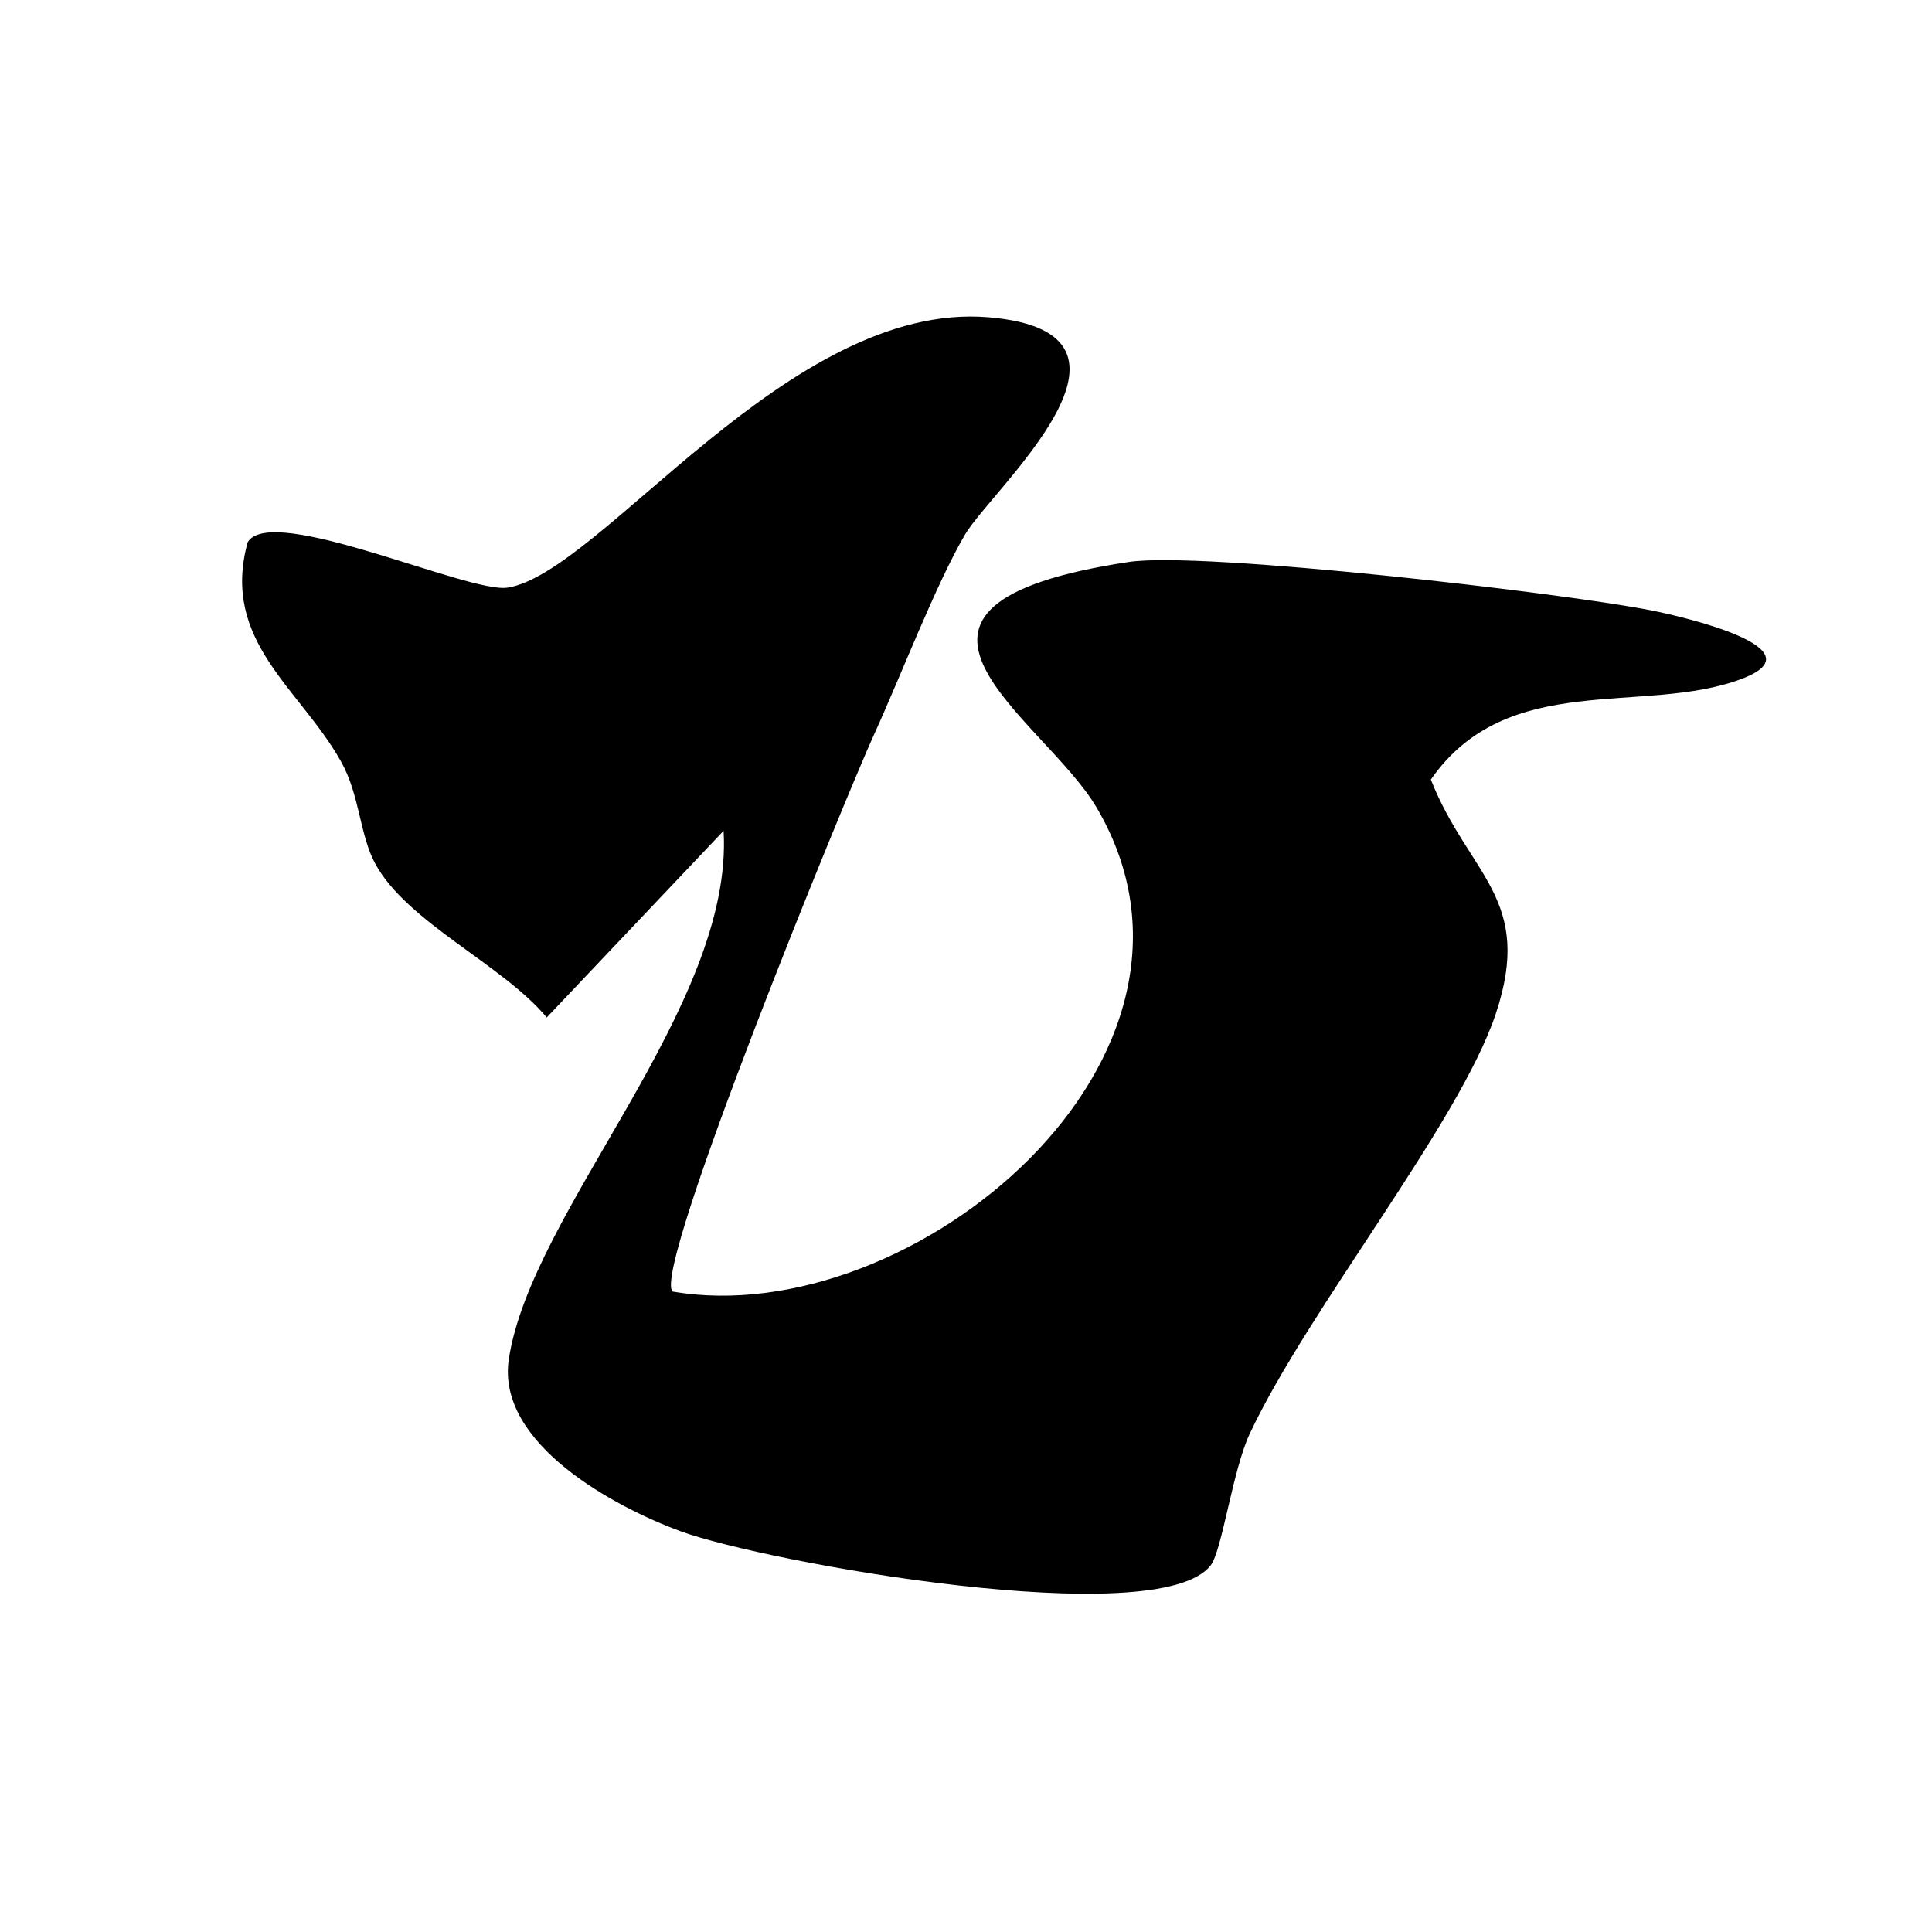
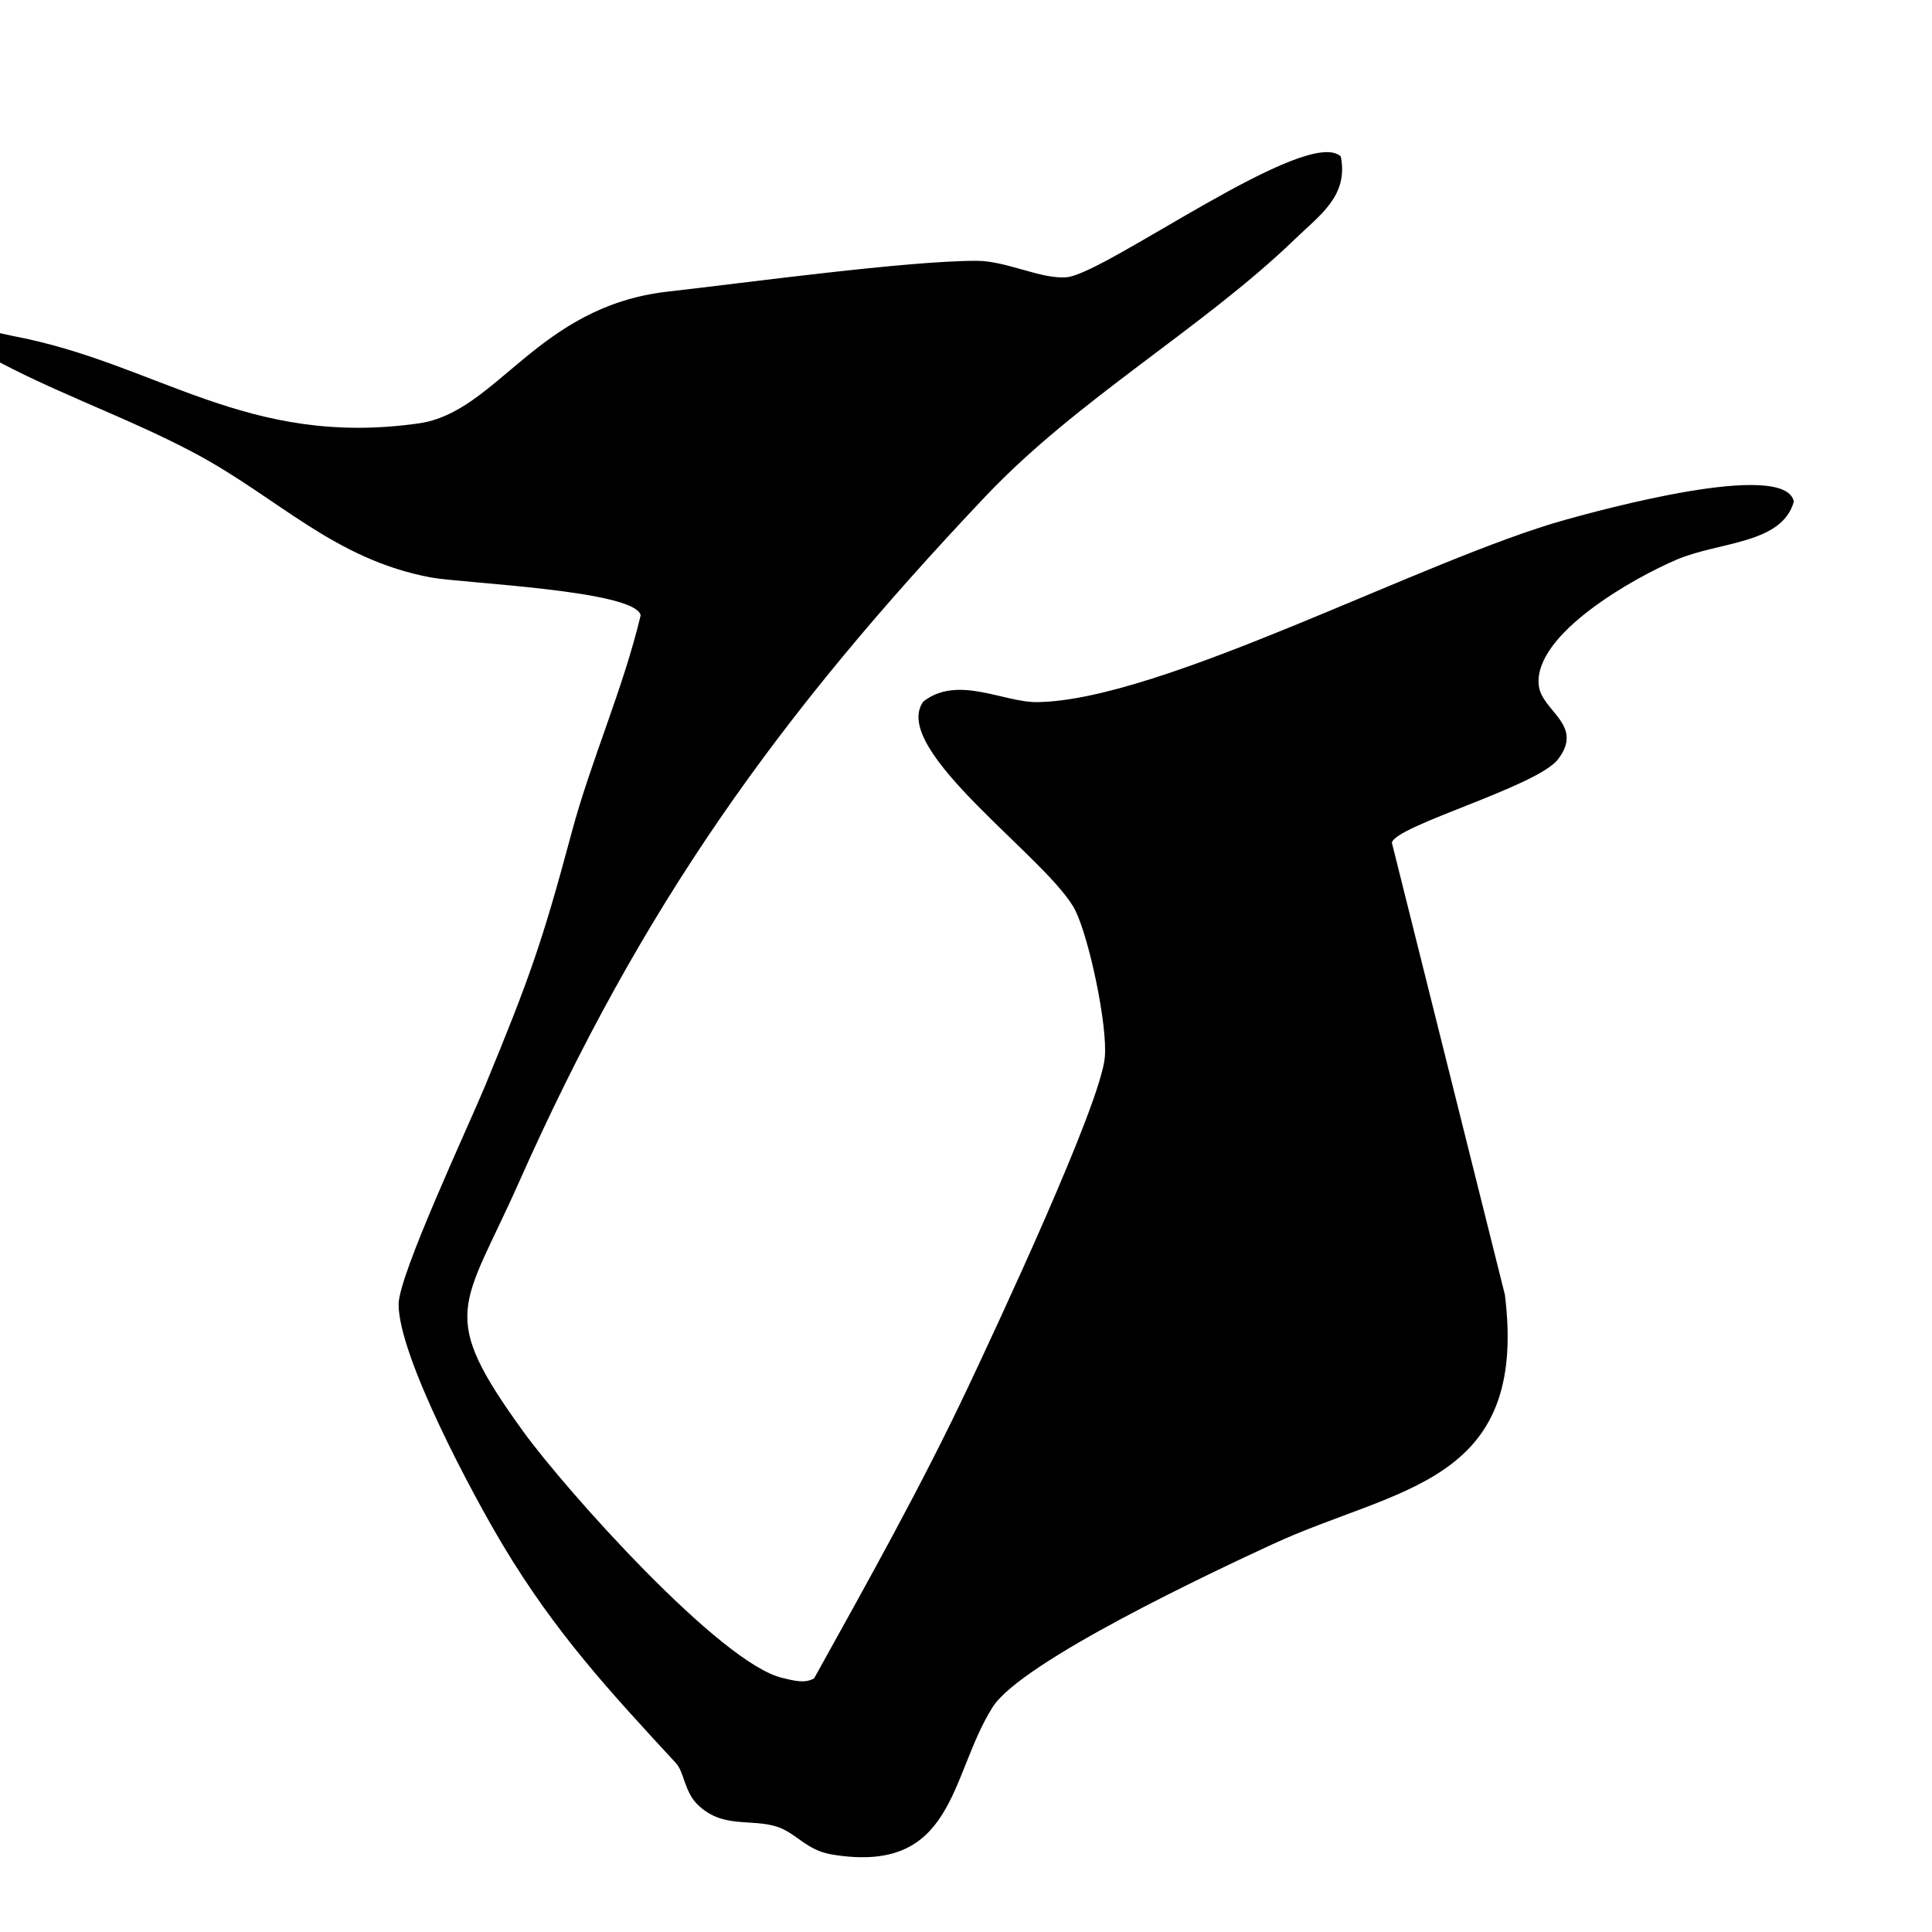
<svg xmlns="http://www.w3.org/2000/svg" id="_图层_1" data-name="图层 1" viewBox="0 0 170.08 170.08">
-   <path d="M59.22,113.7c21.05,3.63,50.25-20.59,37.33-42.59-4.67-7.96-22.64-17.8,2.83-21.64,6.43-.97,38.44,2.75,46.07,4.28,2.76.55,14.92,3.38,7.83,6.03-8.6,3.22-20.57-.86-27.32,8.85,3.36,8.46,9.12,10.46,5.71,20.64-3.21,9.59-16.5,25.99-21.65,36.94-1.51,3.21-2.43,10.28-3.44,11.59-4.59,5.96-39.17-.25-46.67-3-5.72-2.1-16.23-7.68-15.12-15.13,1.95-13.07,19.82-31.06,18.91-46.53l-15.57,16.43c-3.88-4.66-12.3-8.37-15.1-13.54-1.38-2.55-1.35-6.05-3.02-9.01-3.63-6.46-10.59-10.57-8.21-19.28,2.07-3.49,19.46,4.52,22.88,3.99,8.22-1.27,24.76-25.26,42.33-23.8,16.09,1.34.32,15.11-2.05,19.12-2.54,4.31-5.67,12.48-7.99,17.56-2.45,5.37-19.65,47.28-17.76,49.09Z" />
+   <path d="M118.04,13.79c.67,3.47-1.84,5.13-4.05,7.27-8.15,7.86-19.08,14.03-27.22,22.62-18.26,19.28-30.27,36.06-41.09,60.41-4.95,11.15-7.23,11.43.42,21.98,3.65,5.03,17.34,20.41,22.8,21.65.89.2,1.92.53,2.77.03,4.71-8.49,9.48-16.99,13.63-25.8,2.4-5.09,11.59-24.72,11.96-28.87.25-2.81-1.35-10.35-2.57-12.88-2.15-4.45-16.49-14.21-13.4-18.45,3.04-2.35,7.06.1,10.03.06,10.99-.15,34.08-12.6,46.48-16.05,2.98-.83,19.32-5.33,20.12-1.61-1.04,3.75-6.54,3.52-10.28,5.1s-12.63,6.55-12.18,11.06c.22,2.29,4.05,3.47,1.7,6.53-1.85,2.41-14.27,5.82-14.63,7.34l9.95,39.8c2.08,16.75-9.49,16.89-20.47,21.97-5.19,2.4-22.1,10.33-24.63,14.34-3.81,6.05-3.27,14.76-14.13,12.97-2.27-.37-3.13-1.88-4.82-2.44-2.31-.76-4.86.21-7.06-2-1.11-1.11-1.15-2.82-1.85-3.59-5.9-6.39-10.61-11.47-15.24-19.19-2.61-4.35-9.19-16.6-9.19-21.22,0-2.56,6.13-15.64,7.6-19.19,3.89-9.44,5.01-12.54,7.62-22.28,1.72-6.44,4.54-12.67,6.09-19.18-.45-2.21-15.66-2.82-18.44-3.33-8.56-1.59-13.45-7.01-20.79-10.93-6.39-3.41-13.37-5.66-19.62-9.36,1.25-1.82,1.88-1.3,3.65-.96,12.69,2.41,20.48,9.84,35.67,7.68,6.91-.98,10.4-10.3,21.93-11.6,6.82-.77,21.1-2.72,27.19-2.71,2.61,0,5.74,1.67,7.95,1.44,3.47-.36,21.26-13.46,24.12-10.6Z" />
</svg>
